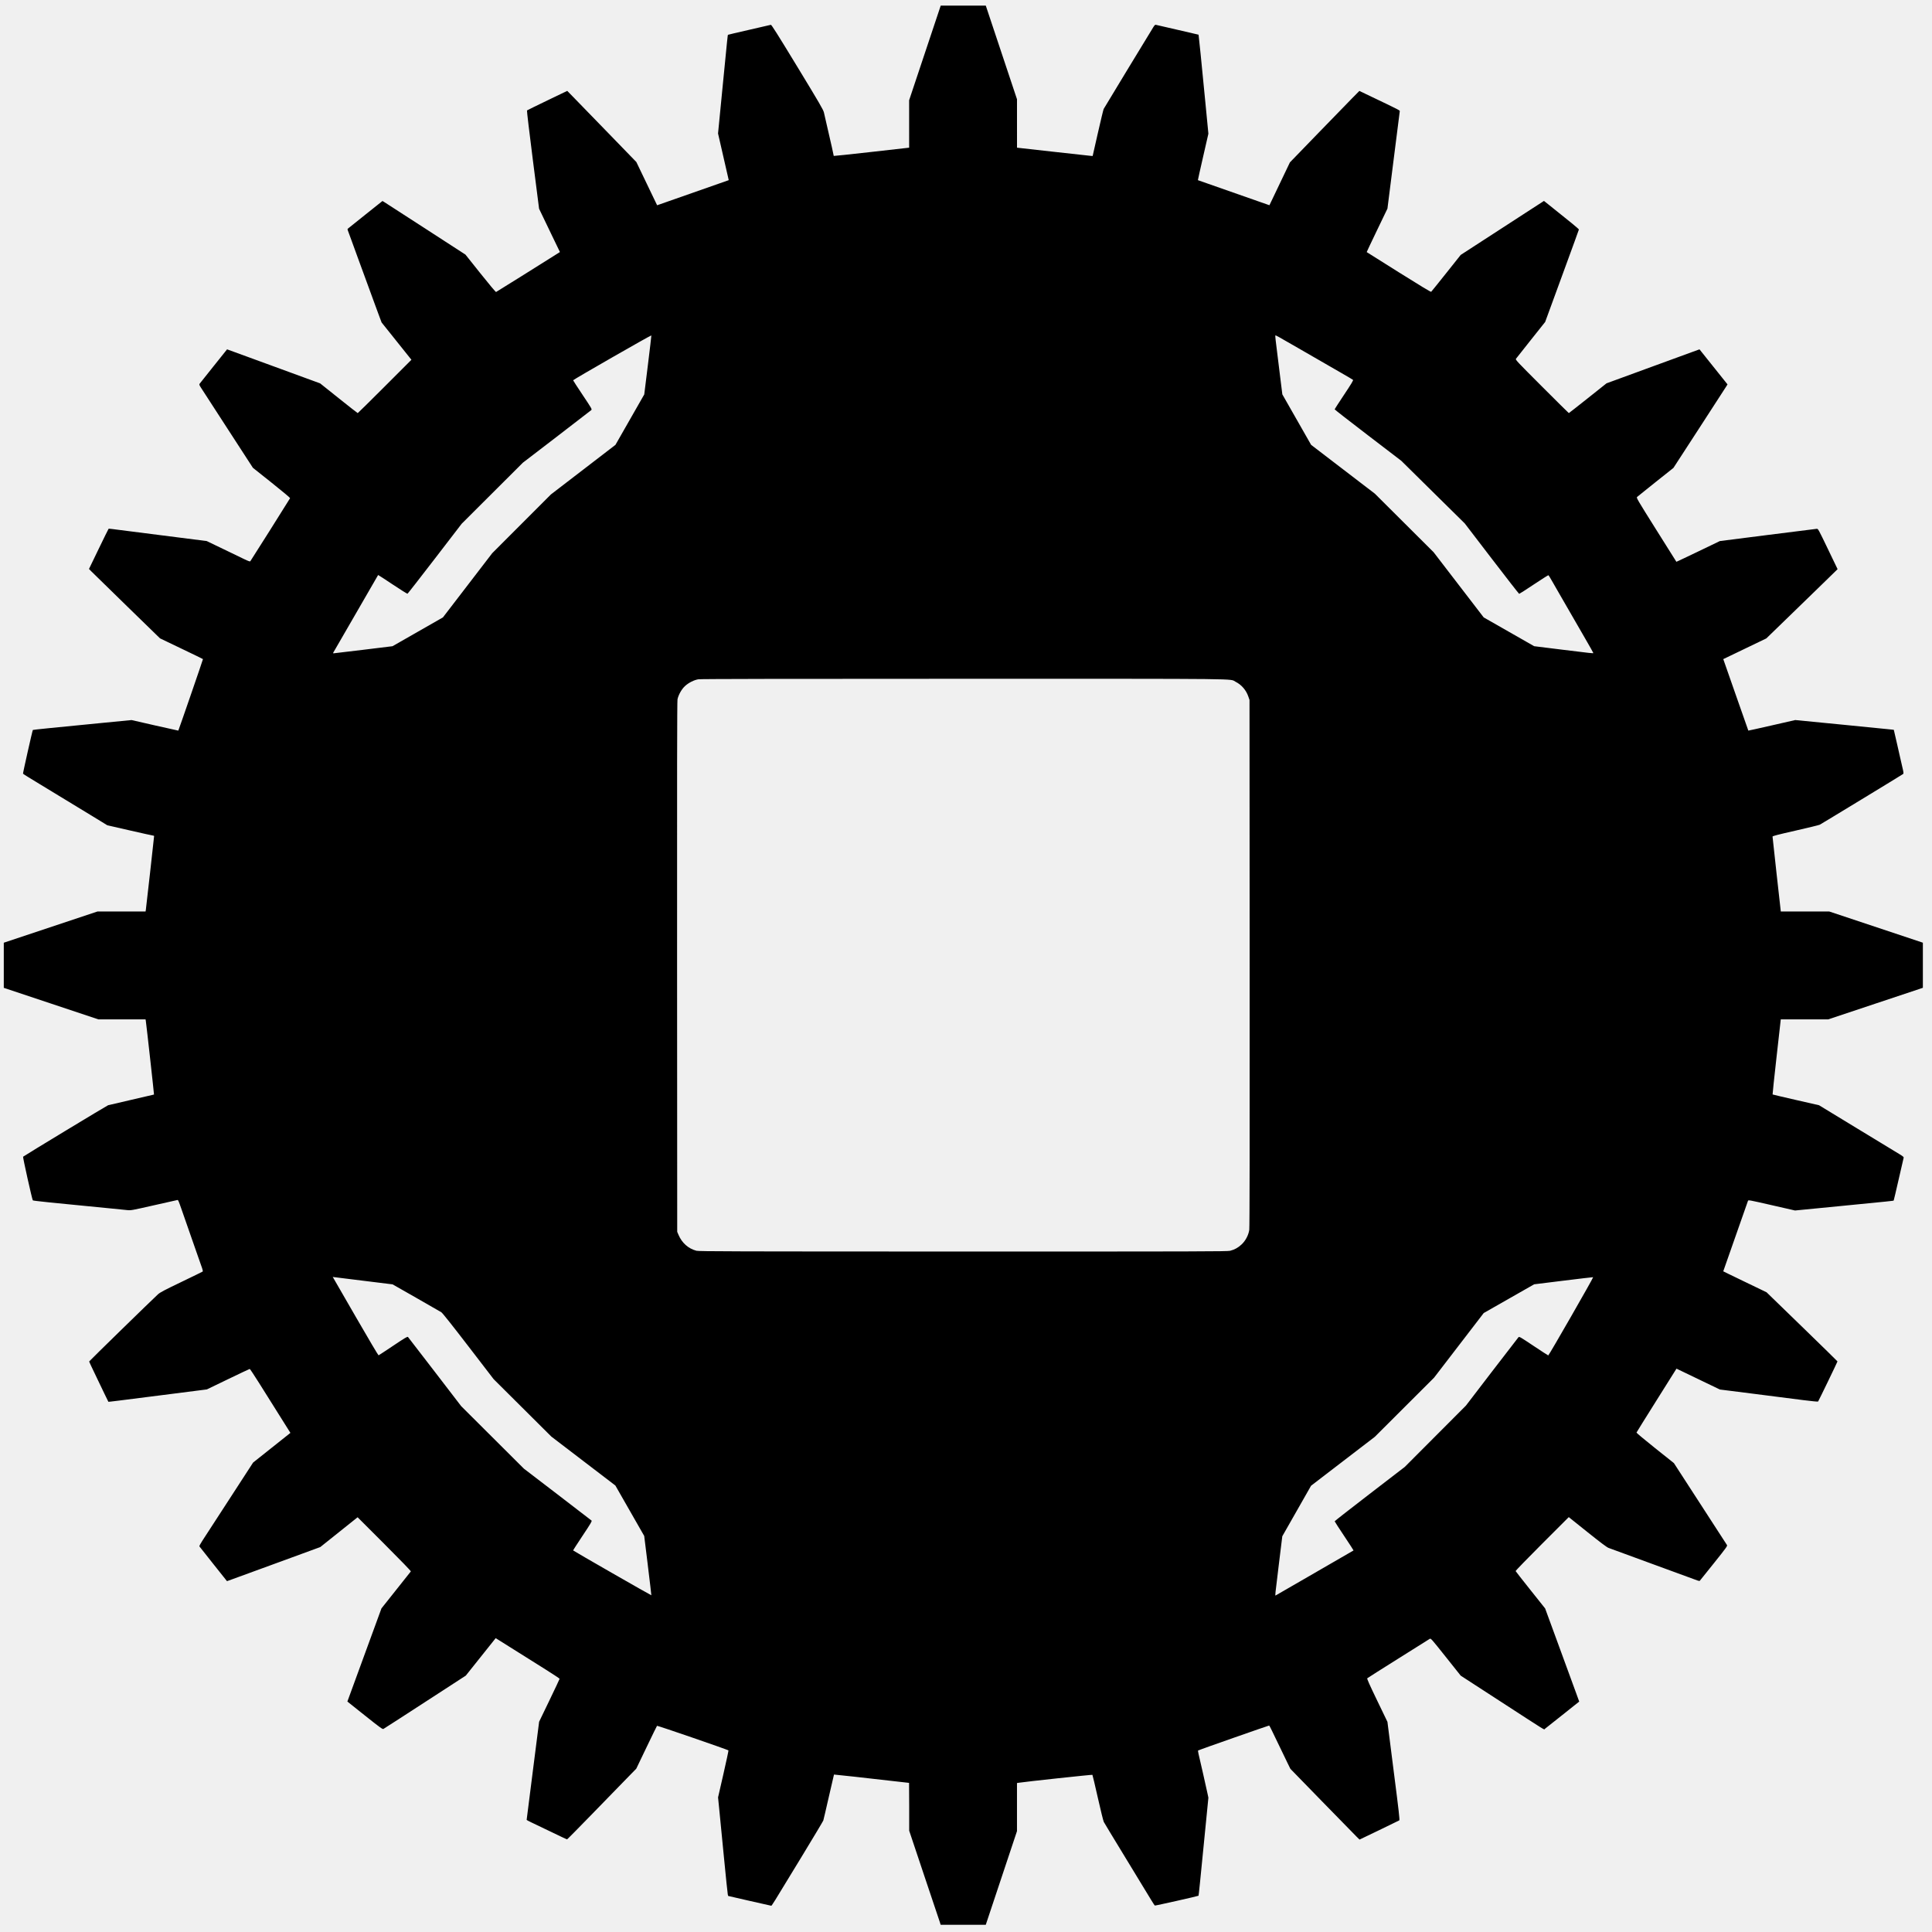
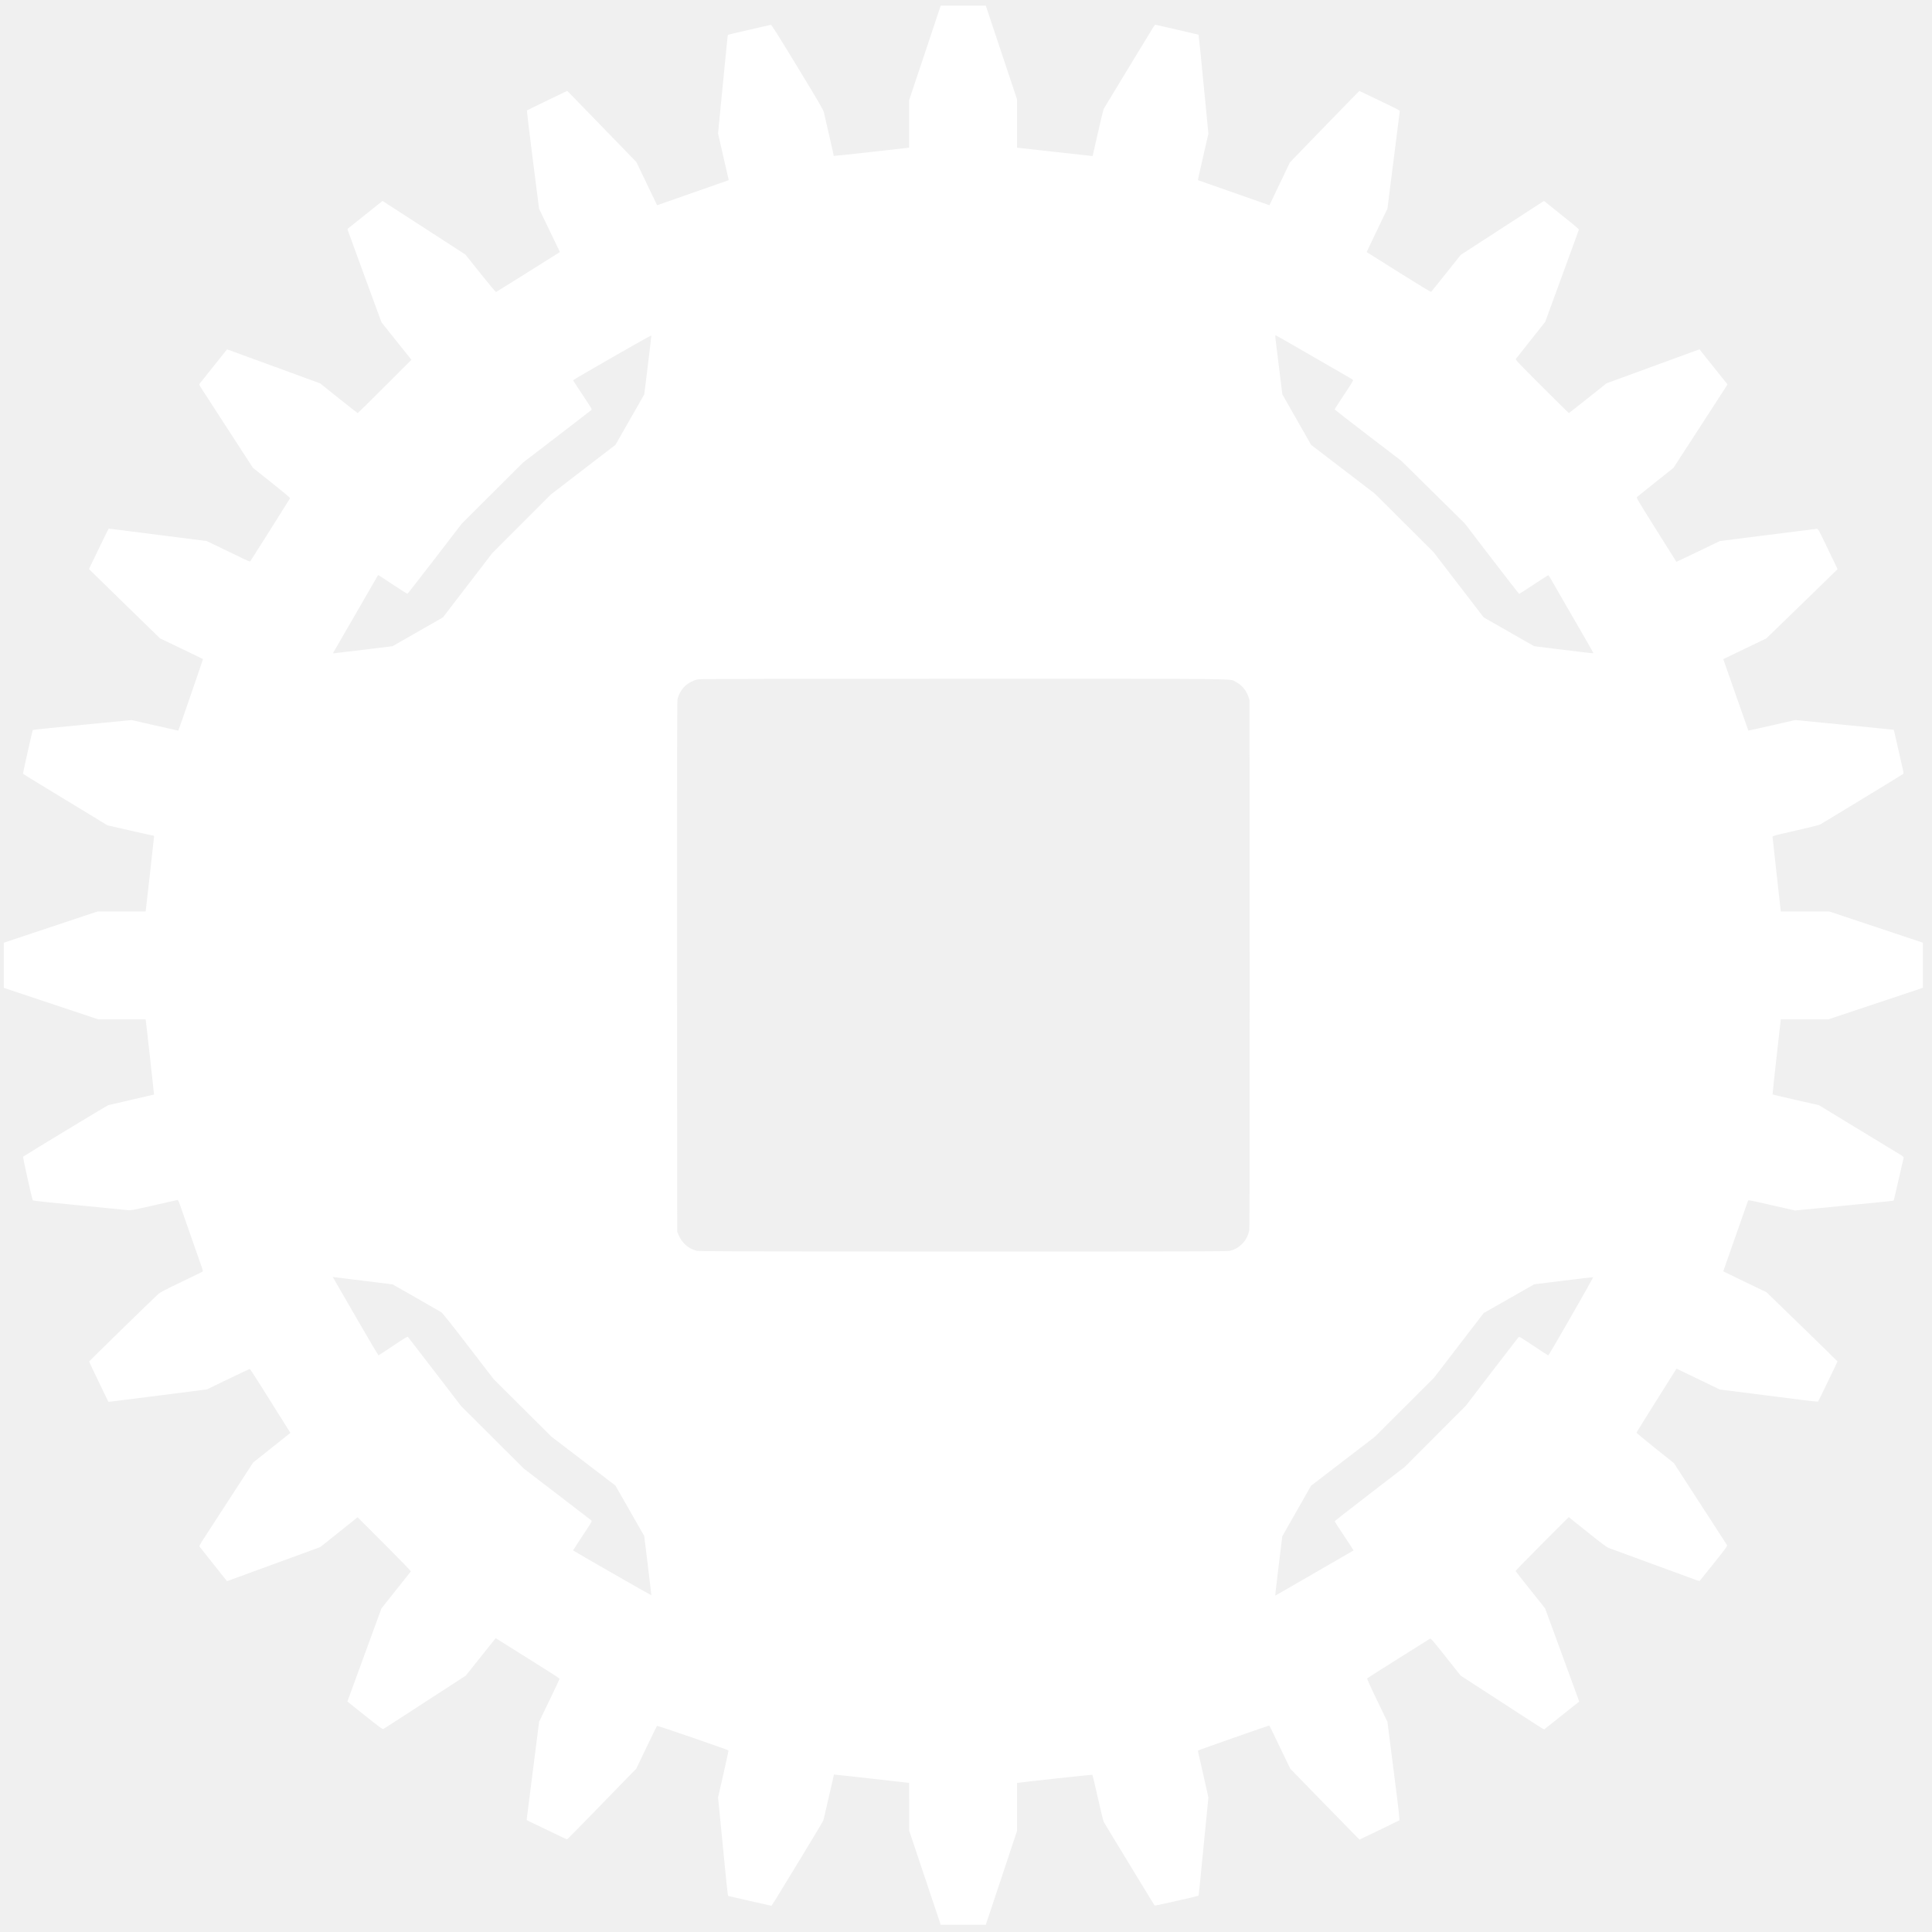
<svg xmlns="http://www.w3.org/2000/svg" width="1000" height="1000" viewBox="0 0 264.583 264.583" version="1.1" id="svg8">
  <defs id="defs2" />
  <g id="layer1" transform="translate(0,-32.41665)">
-     <path style="fill:#000000;stroke-width:0.068" d="m 128.753,295.782 c -0.044,-0.122 -1.017,-3.02 -2.161,-6.44 l -2.081,-6.218 v -3.271 c 0,-1.799 -0.008,-3.273 -0.017,-3.275 -0.029,-0.007 -4.505,-0.514 -7.466,-0.845 -1.539,-0.172 -2.806,-0.305 -2.815,-0.296 -0.009,0.009 -0.328,1.386 -0.708,3.06 -0.38,1.674 -0.719,3.127 -0.754,3.229 -0.034,0.102 -1.377,2.349 -2.985,4.992 -4.092,6.731 -4.066,6.688 -4.154,6.684 -0.044,-0.002 -1.387,-0.304 -2.985,-0.672 l -2.905,-0.668 -0.053,-0.2 c -0.029,-0.11 -0.269,-2.431 -0.534,-5.158 -0.265,-2.727 -0.552,-5.674 -0.64,-6.548 l -0.159,-1.59 0.732,-3.197 c 0.403,-1.759 0.714,-3.216 0.692,-3.239 -0.101,-0.104 -9.736,-3.421 -9.783,-3.368 -0.029,0.032 -0.681,1.367 -1.447,2.965 l -1.394,2.906 -1.369,1.402 c -0.753,0.771 -2.871,2.949 -4.708,4.839 -1.836,1.89 -3.364,3.437 -3.396,3.437 -0.058,0 -0.754,-0.327 -3.009,-1.416 -0.696,-0.336 -1.55,-0.745 -1.898,-0.909 -0.348,-0.164 -0.633,-0.317 -0.633,-0.339 0,-0.022 0.384,-3.055 0.854,-6.74 l 0.854,-6.7 1.403,-2.908 c 0.771,-1.599 1.402,-2.939 1.402,-2.976 0,-0.038 -0.854,-0.605 -1.898,-1.261 -1.044,-0.656 -3.013,-1.893 -4.376,-2.749 l -2.478,-1.556 -2.047,2.565 -2.047,2.565 -3.168,2.058 c -5.287,3.434 -7.976,5.172 -8.116,5.247 -0.116,0.062 -0.454,-0.184 -2.534,-1.84 l -2.4,-1.912 0.132,-0.361 c 0.072,-0.198 1.123,-3.069 2.334,-6.379 l 2.202,-6.018 1.984,-2.496 c 1.091,-1.373 2.009,-2.528 2.039,-2.568 0.034,-0.044 -1.359,-1.486 -3.617,-3.744 l -3.673,-3.672 -2.554,2.04 -2.554,2.04 -5.721,2.095 c -3.147,1.152 -6.022,2.203 -6.39,2.335 l -0.669,0.24 -1.865,-2.342 c -1.026,-1.288 -1.887,-2.377 -1.913,-2.421 -0.027,-0.044 0.141,-0.369 0.38,-0.733 0.235,-0.36 1.901,-2.925 3.701,-5.7 l 3.273,-5.045 2.555,-2.032 2.555,-2.032 -1.558,-2.481 c -0.857,-1.365 -2.094,-3.335 -2.75,-4.379 -0.656,-1.044 -1.223,-1.897 -1.262,-1.897 -0.038,7.8e-4 -1.374,0.631 -2.97,1.402 l -2.9,1.401 -5.067,0.647 c -7.315,0.934 -8.4,1.069 -8.421,1.048 -0.011,-0.011 -0.241,-0.481 -0.512,-1.045 -0.271,-0.564 -0.677,-1.411 -0.903,-1.881 -0.942,-1.96 -1.215,-2.543 -1.215,-2.597 0,-0.052 8.563,-8.409 9.413,-9.187 0.298,-0.273 0.844,-0.562 3.218,-1.702 1.572,-0.755 2.885,-1.397 2.918,-1.426 0.032,-0.029 -0.004,-0.233 -0.081,-0.452 -0.077,-0.22 -0.323,-0.923 -0.548,-1.562 -0.224,-0.639 -0.768,-2.194 -1.207,-3.454 -0.44,-1.26 -0.907,-2.599 -1.038,-2.975 -0.439,-1.257 -0.487,-1.368 -0.58,-1.354 -0.051,0.008 -1.508,0.335 -3.238,0.728 -3.074,0.697 -3.158,0.712 -3.659,0.655 -0.282,-0.033 -1.328,-0.138 -2.325,-0.234 -7.872,-0.757 -10.532,-1.033 -10.591,-1.099 -0.097,-0.11 -1.392,-5.924 -1.332,-5.978 0.16,-0.146 11.466,-6.991 11.646,-7.051 0.096,-0.032 1.544,-0.369 3.217,-0.749 1.674,-0.38 3.052,-0.701 3.064,-0.712 0.021,-0.021 -1.047,-9.643 -1.118,-10.073 l -0.037,-0.222 h -3.231 -3.231 l -6.477,-2.16 -6.477,-2.16 v -3.089 -3.089 l 6.412,-2.137 6.412,-2.137 h 3.296 3.296 l 0.037,-0.222 c 0.041,-0.246 1.132,-9.982 1.132,-10.099 0,-0.04 -0.054,-0.074 -0.12,-0.075 -0.066,-7.8e-4 -1.509,-0.32 -3.207,-0.709 l -3.087,-0.707 -0.811,-0.499 c -0.446,-0.274 -1.149,-0.704 -1.563,-0.955 -0.414,-0.251 -1.199,-0.728 -1.744,-1.06 -0.545,-0.332 -1.33,-0.809 -1.744,-1.06 -1.316,-0.799 -2.712,-1.649 -3.488,-2.122 -0.414,-0.252 -1.068,-0.651 -1.453,-0.886 -0.386,-0.235 -0.716,-0.451 -0.735,-0.481 -0.033,-0.053 1.289,-5.93 1.347,-5.988 0.031,-0.032 2.728,-0.305 9.471,-0.962 l 4.048,-0.394 3.195,0.731 c 1.757,0.402 3.2,0.723 3.206,0.714 0.067,-0.108 3.4,-9.772 3.378,-9.794 -0.027,-0.027 -1.198,-0.596 -3.104,-1.508 -0.414,-0.198 -1.208,-0.579 -1.765,-0.846 l -1.013,-0.486 -4.561,-4.439 c -2.509,-2.441 -4.697,-4.58 -4.864,-4.752 l -0.303,-0.313 1.324,-2.741 c 0.728,-1.508 1.341,-2.751 1.363,-2.764 0.022,-0.012 0.239,0.004 0.484,0.035 0.244,0.032 3.258,0.416 6.696,0.853 l 6.251,0.795 1.203,0.579 c 0.662,0.318 1.631,0.785 2.155,1.037 0.523,0.252 1.308,0.631 1.744,0.843 0.592,0.288 0.812,0.365 0.872,0.308 0.057,-0.055 5.004,-7.899 5.445,-8.634 0.028,-0.046 -0.977,-0.891 -2.522,-2.12 l -2.568,-2.044 -3.438,-5.3 c -1.891,-2.915 -3.551,-5.479 -3.69,-5.697 -0.215,-0.339 -0.239,-0.414 -0.165,-0.519 0.048,-0.067 0.912,-1.153 1.921,-2.414 l 1.834,-2.292 1.073,0.389 c 0.59,0.214 3.458,1.262 6.373,2.33 l 5.3,1.941 2.549,2.036 c 1.402,1.12 2.571,2.036 2.599,2.036 0.028,0 1.694,-1.644 3.702,-3.652 l 3.652,-3.652 -2.042,-2.554 -2.042,-2.554 -0.333,-0.889 c -0.183,-0.489 -0.467,-1.258 -0.63,-1.71 -0.163,-0.451 -0.501,-1.375 -0.751,-2.052 -0.25,-0.677 -0.588,-1.6 -0.752,-2.052 -0.164,-0.451 -0.502,-1.375 -0.752,-2.052 -0.249,-0.677 -0.652,-1.785 -0.896,-2.462 -0.243,-0.677 -0.474,-1.305 -0.513,-1.395 -0.039,-0.09 -0.046,-0.188 -0.016,-0.218 0.03,-0.029 1.114,-0.898 2.409,-1.931 l 2.354,-1.877 0.313,0.193 c 0.172,0.106 2.729,1.759 5.682,3.672 l 5.369,3.479 2.052,2.575 c 1.209,1.517 2.088,2.562 2.139,2.545 0.066,-0.022 6.306,-3.925 8.459,-5.29 l 0.288,-0.182 -0.348,-0.719 c -0.192,-0.395 -0.57,-1.179 -0.84,-1.742 -0.27,-0.563 -0.756,-1.574 -1.08,-2.247 l -0.588,-1.223 -0.856,-6.703 c -0.471,-3.687 -0.831,-6.727 -0.801,-6.757 0.03,-0.03 1.283,-0.645 2.783,-1.367 l 2.729,-1.313 0.797,0.813 c 0.438,0.447 2.569,2.639 4.733,4.872 l 3.936,4.059 1.422,2.96 1.422,2.96 0.451,-0.156 c 0.609,-0.21 8.876,-3.108 9.144,-3.206 l 0.212,-0.077 -0.732,-3.196 -0.732,-3.196 0.634,-6.481 c 0.665,-6.795 0.685,-6.989 0.727,-7.032 0.015,-0.015 1.317,-0.321 2.895,-0.681 1.578,-0.36 2.918,-0.669 2.978,-0.687 0.083,-0.025 0.95,1.349 3.635,5.764 3.039,4.997 3.54,5.859 3.631,6.242 0.058,0.244 0.171,0.737 0.251,1.094 0.08,0.357 0.203,0.896 0.274,1.197 0.422,1.8 0.82,3.578 0.82,3.66 0,0.019 2.324,-0.227 5.163,-0.547 l 5.163,-0.583 -7.7e-4,-3.248 -7.8e-4,-3.248 2.163,-6.48 2.163,-6.48 h 3.086 3.086 l 2.137,6.412 2.137,6.412 7.7e-4,3.316 7.9e-4,3.316 4.872,0.545 c 2.68,0.3 5.011,0.556 5.18,0.57 l 0.308,0.024 0.711,-3.134 c 0.391,-1.724 0.75,-3.212 0.798,-3.308 0.07,-0.141 5.985,-9.886 6.796,-11.198 0.157,-0.255 0.257,-0.351 0.336,-0.328 0.062,0.018 1.402,0.327 2.979,0.686 1.577,0.359 2.875,0.661 2.885,0.671 0.022,0.022 0.405,3.851 0.954,9.522 l 0.39,4.035 -0.727,3.174 c -0.4,1.746 -0.719,3.181 -0.71,3.189 0.015,0.013 4.724,1.664 8.669,3.04 l 1.128,0.394 1.402,-2.934 1.402,-2.934 3.689,-3.811 c 2.029,-2.096 4.169,-4.298 4.756,-4.893 l 1.068,-1.082 0.886,0.424 c 4.946,2.366 4.668,2.222 4.641,2.4 -0.013,0.089 -0.397,3.115 -0.853,6.726 l -0.829,6.565 -1.429,2.97 c -0.786,1.633 -1.422,2.977 -1.413,2.985 0.009,0.008 1.982,1.249 4.385,2.759 2.928,1.839 4.394,2.723 4.445,2.68 0.042,-0.035 0.969,-1.186 2.06,-2.557 l 1.983,-2.493 3.146,-2.041 c 1.73,-1.123 4.296,-2.787 5.702,-3.698 l 2.556,-1.656 0.658,0.523 c 2.857,2.27 4.143,3.328 4.124,3.393 -0.042,0.149 -0.658,1.844 -2.628,7.223 l -1.991,5.437 -1.954,2.457 c -1.075,1.352 -1.997,2.517 -2.049,2.589 -0.088,0.123 0.165,0.392 3.556,3.783 2.008,2.008 3.667,3.651 3.688,3.651 0.02,0 1.19,-0.917 2.599,-2.038 l 2.562,-2.038 5.266,-1.928 c 2.896,-1.06 5.762,-2.108 6.367,-2.327 l 1.101,-0.399 1.918,2.399 1.918,2.399 -0.144,0.239 c -0.079,0.132 -1.746,2.705 -3.703,5.72 l -3.559,5.48 -2.428,1.931 c -1.335,1.062 -2.483,1.983 -2.55,2.047 -0.116,0.11 0.008,0.323 2.623,4.489 1.51,2.405 2.752,4.38 2.761,4.39 0.008,0.009 1.352,-0.626 2.985,-1.411 l 2.969,-1.429 6.531,-0.83 c 3.592,-0.456 6.62,-0.837 6.729,-0.845 0.196,-0.016 0.211,0.01 1.53,2.754 l 1.332,2.77 -1.667,1.627 c -0.917,0.895 -3.113,3.029 -4.881,4.742 l -3.214,3.116 -2.947,1.417 -2.947,1.417 1.709,4.886 c 0.94,2.687 1.715,4.894 1.723,4.904 0.008,0.01 1.457,-0.311 3.22,-0.714 l 3.205,-0.732 6.465,0.632 c 3.556,0.348 6.593,0.649 6.75,0.671 l 0.285,0.038 0.111,0.488 c 0.061,0.268 0.218,0.949 0.349,1.513 0.131,0.564 0.284,1.241 0.34,1.505 0.056,0.263 0.207,0.925 0.336,1.47 0.217,0.918 0.226,0.998 0.12,1.081 -0.153,0.12 -11.139,6.803 -11.4,6.935 -0.112,0.057 -1.612,0.423 -3.333,0.814 -2.402,0.545 -3.13,0.734 -3.133,0.813 -0.002,0.057 0.252,2.388 0.564,5.18 l 0.568,5.078 3.316,2e-5 3.316,4e-5 6.412,2.137 6.412,2.137 v 3.088 3.088 l -6.48,2.162 -6.48,2.162 h -3.25 -3.25 l -0.576,5.127 c -0.317,2.82 -0.562,5.14 -0.545,5.157 0.017,0.016 1.455,0.355 3.195,0.752 l 3.164,0.723 5.247,3.193 c 2.886,1.756 5.502,3.346 5.813,3.534 0.409,0.246 0.557,0.371 0.533,0.451 -0.018,0.061 -0.327,1.401 -0.686,2.978 -0.359,1.577 -0.667,2.881 -0.683,2.897 -0.042,0.042 -0.495,0.089 -7.346,0.759 l -6.164,0.603 -3.197,-0.73 c -3.126,-0.714 -3.198,-0.727 -3.248,-0.588 -0.028,0.078 -0.802,2.281 -1.718,4.895 l -1.667,4.753 0.695,0.342 c 0.382,0.188 1.355,0.659 2.163,1.047 0.808,0.388 1.83,0.88 2.272,1.094 l 0.804,0.39 4.856,4.712 c 2.671,2.591 4.855,4.73 4.855,4.753 -0.002,0.067 -2.598,5.438 -2.658,5.497 -0.03,0.03 -0.913,-0.055 -1.963,-0.189 -1.05,-0.134 -2.625,-0.335 -3.499,-0.446 -0.875,-0.111 -2.313,-0.295 -3.197,-0.408 -0.884,-0.113 -2.323,-0.295 -3.197,-0.405 l -1.59,-0.199 -1.265,-0.609 c -1.929,-0.929 -3.162,-1.522 -3.958,-1.904 l -0.723,-0.346 -2.726,4.338 c -1.499,2.386 -2.737,4.373 -2.751,4.416 -0.014,0.042 1.133,1 2.549,2.129 l 2.575,2.052 2.282,3.522 c 1.255,1.937 2.869,4.43 3.588,5.54 0.718,1.11 1.346,2.08 1.396,2.156 0.083,0.127 -0.061,0.328 -1.793,2.496 -1.035,1.297 -1.905,2.381 -1.933,2.409 -0.028,0.028 -0.172,0.005 -0.321,-0.05 -0.149,-0.056 -2.871,-1.053 -6.049,-2.215 -3.178,-1.163 -5.934,-2.173 -6.124,-2.246 -0.243,-0.093 -1.099,-0.736 -2.895,-2.173 l -2.55,-2.041 -3.654,3.653 c -2.01,2.009 -3.64,3.691 -3.622,3.737 0.018,0.046 0.934,1.216 2.036,2.599 l 2.004,2.515 1.93,5.266 c 1.062,2.896 2.112,5.766 2.334,6.378 l 0.403,1.112 -2.296,1.829 c -1.263,1.006 -2.351,1.868 -2.417,1.916 -0.144,0.103 0.578,0.552 -6.317,-3.922 l -5.198,-3.372 -2.045,-2.569 c -1.945,-2.444 -2.052,-2.565 -2.188,-2.477 -0.079,0.051 -2.02,1.27 -4.315,2.709 -2.294,1.439 -4.207,2.652 -4.25,2.695 -0.058,0.058 0.279,0.819 1.343,3.023 l 1.421,2.945 0.185,1.466 c 0.24,1.903 0.53,4.189 0.756,5.946 0.599,4.658 0.754,6.027 0.685,6.078 -0.04,0.03 -1.281,0.634 -2.759,1.343 l -2.687,1.289 -0.381,-0.371 c -0.209,-0.204 -2.34,-2.383 -4.734,-4.842 l -4.353,-4.471 -0.359,-0.727 c -0.425,-0.861 -1.704,-3.512 -2.174,-4.505 -0.182,-0.386 -0.354,-0.701 -0.383,-0.701 -0.093,0 -9.667,3.359 -9.719,3.409 -0.028,0.027 -0.006,0.233 0.048,0.457 0.219,0.908 1.039,4.528 1.231,5.434 l 0.123,0.581 -0.286,2.907 c -0.865,8.797 -1.036,10.491 -1.065,10.519 -0.059,0.059 -5.931,1.38 -5.986,1.346 -0.03,-0.019 -0.237,-0.334 -0.461,-0.701 -0.223,-0.367 -0.846,-1.39 -1.385,-2.274 -0.538,-0.884 -1.062,-1.746 -1.164,-1.915 -0.102,-0.169 -0.533,-0.877 -0.958,-1.573 -0.425,-0.696 -0.902,-1.481 -1.06,-1.744 -0.158,-0.263 -0.635,-1.048 -1.061,-1.744 -0.426,-0.696 -0.831,-1.373 -0.899,-1.505 -0.069,-0.132 -0.437,-1.624 -0.818,-3.317 -0.381,-1.693 -0.714,-3.101 -0.74,-3.13 -0.038,-0.043 -9.152,0.938 -10.073,1.084 l -0.256,0.041 v 3.293 3.293 l -2.137,6.412 -2.137,6.412 h -3.088 -3.088 l -0.08,-0.222 z m -40.032,-48.985 -0.498,-4.036 -1.975,-3.453 -1.975,-3.453 -4.382,-3.349 -4.382,-3.349 -3.953,-3.934 -3.953,-3.934 -3.459,-4.502 c -2.251,-2.93 -3.545,-4.558 -3.706,-4.662 -0.136,-0.088 -1.694,-0.983 -3.462,-1.989 l -3.214,-1.829 -1.847,-0.228 c -1.016,-0.126 -2.724,-0.337 -3.796,-0.469 -1.072,-0.132 -2.084,-0.258 -2.25,-0.279 l -0.301,-0.039 0.133,0.228 c 0.073,0.125 1.469,2.545 3.102,5.377 1.633,2.832 3.001,5.14 3.04,5.129 0.039,-0.011 0.941,-0.602 2.005,-1.314 1.654,-1.107 1.947,-1.281 2.025,-1.197 0.05,0.054 1.709,2.206 3.686,4.783 l 3.596,4.685 4.296,4.282 4.296,4.282 4.582,3.507 c 2.52,1.929 4.626,3.548 4.68,3.598 0.084,0.078 -0.094,0.38 -1.225,2.077 -0.727,1.092 -1.31,1.999 -1.294,2.015 0.11,0.11 10.699,6.182 10.711,6.142 0.008,-0.028 -0.209,-1.867 -0.482,-4.087 z m 91.322,1.028 c 2.915,-1.681 5.31,-3.066 5.322,-3.078 0.012,-0.012 -0.565,-0.901 -1.282,-1.976 -0.717,-1.075 -1.304,-1.983 -1.304,-2.018 0,-0.035 2.162,-1.725 4.804,-3.757 l 4.804,-3.694 4.183,-4.194 4.183,-4.194 3.536,-4.616 c 1.945,-2.539 3.59,-4.673 3.656,-4.742 0.115,-0.122 0.188,-0.08 2.077,1.18 1.076,0.718 1.98,1.305 2.009,1.303 0.091,-0.004 6.227,-10.7 6.147,-10.715 -0.042,-0.008 -1.877,0.208 -4.078,0.48 l -4.001,0.495 -3.454,1.968 -3.454,1.968 -3.399,4.425 -3.399,4.425 -4.055,4.048 -4.055,4.048 -4.367,3.35 -4.367,3.35 -1.971,3.462 -1.971,3.462 -0.484,3.947 c -0.505,4.115 -0.515,4.214 -0.432,4.163 0.028,-0.017 2.436,-1.407 5.351,-3.088 z m -11.589,-44.114 c 0.627,-0.161 1.096,-0.42 1.577,-0.87 0.545,-0.51 0.947,-1.272 1.054,-2.001 0.048,-0.325 0.065,-12.04 0.052,-36.52 l -0.019,-36.041 -0.155,-0.455 c -0.304,-0.895 -0.945,-1.639 -1.76,-2.044 -0.883,-0.439 2.137,-0.406 -37.238,-0.406 -23.899,-7.7e-4 -36.018,0.022 -36.315,0.069 -0.6,0.093 -1.349,0.472 -1.846,0.932 -0.46,0.426 -0.894,1.198 -1.022,1.816 -0.054,0.26 -0.07,10.625 -0.057,36.643 l 0.018,36.28 0.181,0.421 c 0.475,1.109 1.343,1.877 2.452,2.171 0.327,0.087 5.061,0.1 36.523,0.104 32.236,0.004 36.191,-0.007 36.554,-0.1 z m -118.664,-82.312 3.965,-0.486 3.452,-1.973 3.452,-1.973 3.375,-4.397 3.375,-4.397 4.016,-4.02 4.016,-4.02 4.422,-3.397 4.422,-3.397 1.972,-3.453 1.972,-3.453 0.495,-4.004 c 0.272,-2.202 0.488,-4.037 0.479,-4.077 -0.017,-0.077 -10.712,6.054 -10.716,6.143 -0.001,0.029 0.585,0.933 1.304,2.009 1.261,1.889 1.301,1.961 1.18,2.077 -0.069,0.066 -2.203,1.712 -4.742,3.657 l -4.616,3.537 -4.192,4.182 -4.192,4.182 -3.672,4.779 c -2.02,2.628 -3.708,4.792 -3.752,4.809 -0.044,0.017 -0.962,-0.559 -2.041,-1.279 -1.079,-0.72 -1.97,-1.299 -1.98,-1.287 -0.01,0.012 -1.349,2.33 -2.976,5.151 -1.627,2.821 -3.019,5.229 -3.093,5.351 -0.127,0.21 -0.127,0.222 -0.011,0.222 0.068,0 1.907,-0.219 4.088,-0.486 z m 168.414,0.45 c 0,-0.04 -0.436,-0.812 -1.468,-2.596 -0.37,-0.639 -0.903,-1.563 -1.185,-2.052 -0.87,-1.509 -1.477,-2.56 -2.033,-3.522 -0.294,-0.508 -0.73,-1.268 -0.97,-1.69 -0.24,-0.422 -0.46,-0.782 -0.49,-0.8 -0.029,-0.018 -0.929,0.55 -1.998,1.263 -1.069,0.713 -1.975,1.294 -2.012,1.292 -0.038,-0.002 -1.73,-2.173 -3.761,-4.825 l -3.693,-4.821 -4.345,-4.288 -4.345,-4.288 -4.56,-3.488 c -2.508,-1.918 -4.561,-3.519 -4.563,-3.556 -0.002,-0.038 0.581,-0.945 1.295,-2.016 1.006,-1.509 1.279,-1.965 1.214,-2.025 -0.046,-0.042 -0.746,-0.456 -1.555,-0.92 -1.414,-0.81 -2.417,-1.389 -5.984,-3.45 -2.684,-1.551 -3.054,-1.757 -3.093,-1.718 -0.02,0.02 -0.002,0.323 0.042,0.672 0.043,0.349 0.169,1.373 0.279,2.276 0.11,0.903 0.298,2.426 0.418,3.385 l 0.217,1.744 1.971,3.457 1.971,3.457 4.364,3.342 4.364,3.342 4.021,4.006 4.021,4.006 3.431,4.466 3.431,4.466 3.456,1.972 3.456,1.972 3.864,0.479 c 3.942,0.489 4.24,0.521 4.24,0.456 z" id="path4053" />
+     <path style="fill:#ffffff;stroke-width:0.068" d="m 128.753,295.782 c -0.044,-0.122 -1.017,-3.02 -2.161,-6.44 l -2.081,-6.218 v -3.271 c 0,-1.799 -0.008,-3.273 -0.017,-3.275 -0.029,-0.007 -4.505,-0.514 -7.466,-0.845 -1.539,-0.172 -2.806,-0.305 -2.815,-0.296 -0.009,0.009 -0.328,1.386 -0.708,3.06 -0.38,1.674 -0.719,3.127 -0.754,3.229 -0.034,0.102 -1.377,2.349 -2.985,4.992 -4.092,6.731 -4.066,6.688 -4.154,6.684 -0.044,-0.002 -1.387,-0.304 -2.985,-0.672 l -2.905,-0.668 -0.053,-0.2 c -0.029,-0.11 -0.269,-2.431 -0.534,-5.158 -0.265,-2.727 -0.552,-5.674 -0.64,-6.548 l -0.159,-1.59 0.732,-3.197 c 0.403,-1.759 0.714,-3.216 0.692,-3.239 -0.101,-0.104 -9.736,-3.421 -9.783,-3.368 -0.029,0.032 -0.681,1.367 -1.447,2.965 l -1.394,2.906 -1.369,1.402 c -0.753,0.771 -2.871,2.949 -4.708,4.839 -1.836,1.89 -3.364,3.437 -3.396,3.437 -0.058,0 -0.754,-0.327 -3.009,-1.416 -0.696,-0.336 -1.55,-0.745 -1.898,-0.909 -0.348,-0.164 -0.633,-0.317 -0.633,-0.339 0,-0.022 0.384,-3.055 0.854,-6.74 l 0.854,-6.7 1.403,-2.908 c 0.771,-1.599 1.402,-2.939 1.402,-2.976 0,-0.038 -0.854,-0.605 -1.898,-1.261 -1.044,-0.656 -3.013,-1.893 -4.376,-2.749 l -2.478,-1.556 -2.047,2.565 -2.047,2.565 -3.168,2.058 c -5.287,3.434 -7.976,5.172 -8.116,5.247 -0.116,0.062 -0.454,-0.184 -2.534,-1.84 l -2.4,-1.912 0.132,-0.361 c 0.072,-0.198 1.123,-3.069 2.334,-6.379 l 2.202,-6.018 1.984,-2.496 c 1.091,-1.373 2.009,-2.528 2.039,-2.568 0.034,-0.044 -1.359,-1.486 -3.617,-3.744 l -3.673,-3.672 -2.554,2.04 -2.554,2.04 -5.721,2.095 c -3.147,1.152 -6.022,2.203 -6.39,2.335 l -0.669,0.24 -1.865,-2.342 c -1.026,-1.288 -1.887,-2.377 -1.913,-2.421 -0.027,-0.044 0.141,-0.369 0.38,-0.733 0.235,-0.36 1.901,-2.925 3.701,-5.7 l 3.273,-5.045 2.555,-2.032 2.555,-2.032 -1.558,-2.481 c -0.857,-1.365 -2.094,-3.335 -2.75,-4.379 -0.656,-1.044 -1.223,-1.897 -1.262,-1.897 -0.038,7.8e-4 -1.374,0.631 -2.97,1.402 l -2.9,1.401 -5.067,0.647 c -7.315,0.934 -8.4,1.069 -8.421,1.048 -0.011,-0.011 -0.241,-0.481 -0.512,-1.045 -0.271,-0.564 -0.677,-1.411 -0.903,-1.881 -0.942,-1.96 -1.215,-2.543 -1.215,-2.597 0,-0.052 8.563,-8.409 9.413,-9.187 0.298,-0.273 0.844,-0.562 3.218,-1.702 1.572,-0.755 2.885,-1.397 2.918,-1.426 0.032,-0.029 -0.004,-0.233 -0.081,-0.452 -0.077,-0.22 -0.323,-0.923 -0.548,-1.562 -0.224,-0.639 -0.768,-2.194 -1.207,-3.454 -0.44,-1.26 -0.907,-2.599 -1.038,-2.975 -0.439,-1.257 -0.487,-1.368 -0.58,-1.354 -0.051,0.008 -1.508,0.335 -3.238,0.728 -3.074,0.697 -3.158,0.712 -3.659,0.655 -0.282,-0.033 -1.328,-0.138 -2.325,-0.234 -7.872,-0.757 -10.532,-1.033 -10.591,-1.099 -0.097,-0.11 -1.392,-5.924 -1.332,-5.978 0.16,-0.146 11.466,-6.991 11.646,-7.051 0.096,-0.032 1.544,-0.369 3.217,-0.749 1.674,-0.38 3.052,-0.701 3.064,-0.712 0.021,-0.021 -1.047,-9.643 -1.118,-10.073 l -0.037,-0.222 h -3.231 -3.231 l -6.477,-2.16 -6.477,-2.16 v -3.089 -3.089 l 6.412,-2.137 6.412,-2.137 h 3.296 3.296 l 0.037,-0.222 c 0.041,-0.246 1.132,-9.982 1.132,-10.099 0,-0.04 -0.054,-0.074 -0.12,-0.075 -0.066,-7.8e-4 -1.509,-0.32 -3.207,-0.709 l -3.087,-0.707 -0.811,-0.499 c -0.446,-0.274 -1.149,-0.704 -1.563,-0.955 -0.414,-0.251 -1.199,-0.728 -1.744,-1.06 -0.545,-0.332 -1.33,-0.809 -1.744,-1.06 -1.316,-0.799 -2.712,-1.649 -3.488,-2.122 -0.414,-0.252 -1.068,-0.651 -1.453,-0.886 -0.386,-0.235 -0.716,-0.451 -0.735,-0.481 -0.033,-0.053 1.289,-5.93 1.347,-5.988 0.031,-0.032 2.728,-0.305 9.471,-0.962 l 4.048,-0.394 3.195,0.731 c 1.757,0.402 3.2,0.723 3.206,0.714 0.067,-0.108 3.4,-9.772 3.378,-9.794 -0.027,-0.027 -1.198,-0.596 -3.104,-1.508 -0.414,-0.198 -1.208,-0.579 -1.765,-0.846 l -1.013,-0.486 -4.561,-4.439 c -2.509,-2.441 -4.697,-4.58 -4.864,-4.752 l -0.303,-0.313 1.324,-2.741 c 0.728,-1.508 1.341,-2.751 1.363,-2.764 0.022,-0.012 0.239,0.004 0.484,0.035 0.244,0.032 3.258,0.416 6.696,0.853 l 6.251,0.795 1.203,0.579 c 0.662,0.318 1.631,0.785 2.155,1.037 0.523,0.252 1.308,0.631 1.744,0.843 0.592,0.288 0.812,0.365 0.872,0.308 0.057,-0.055 5.004,-7.899 5.445,-8.634 0.028,-0.046 -0.977,-0.891 -2.522,-2.12 l -2.568,-2.044 -3.438,-5.3 c -1.891,-2.915 -3.551,-5.479 -3.69,-5.697 -0.215,-0.339 -0.239,-0.414 -0.165,-0.519 0.048,-0.067 0.912,-1.153 1.921,-2.414 l 1.834,-2.292 1.073,0.389 c 0.59,0.214 3.458,1.262 6.373,2.33 l 5.3,1.941 2.549,2.036 c 1.402,1.12 2.571,2.036 2.599,2.036 0.028,0 1.694,-1.644 3.702,-3.652 l 3.652,-3.652 -2.042,-2.554 -2.042,-2.554 -0.333,-0.889 c -0.183,-0.489 -0.467,-1.258 -0.63,-1.71 -0.163,-0.451 -0.501,-1.375 -0.751,-2.052 -0.25,-0.677 -0.588,-1.6 -0.752,-2.052 -0.164,-0.451 -0.502,-1.375 -0.752,-2.052 -0.249,-0.677 -0.652,-1.785 -0.896,-2.462 -0.243,-0.677 -0.474,-1.305 -0.513,-1.395 -0.039,-0.09 -0.046,-0.188 -0.016,-0.218 0.03,-0.029 1.114,-0.898 2.409,-1.931 l 2.354,-1.877 0.313,0.193 c 0.172,0.106 2.729,1.759 5.682,3.672 l 5.369,3.479 2.052,2.575 c 1.209,1.517 2.088,2.562 2.139,2.545 0.066,-0.022 6.306,-3.925 8.459,-5.29 l 0.288,-0.182 -0.348,-0.719 c -0.192,-0.395 -0.57,-1.179 -0.84,-1.742 -0.27,-0.563 -0.756,-1.574 -1.08,-2.247 l -0.588,-1.223 -0.856,-6.703 c -0.471,-3.687 -0.831,-6.727 -0.801,-6.757 0.03,-0.03 1.283,-0.645 2.783,-1.367 l 2.729,-1.313 0.797,0.813 c 0.438,0.447 2.569,2.639 4.733,4.872 l 3.936,4.059 1.422,2.96 1.422,2.96 0.451,-0.156 c 0.609,-0.21 8.876,-3.108 9.144,-3.206 l 0.212,-0.077 -0.732,-3.196 -0.732,-3.196 0.634,-6.481 c 0.665,-6.795 0.685,-6.989 0.727,-7.032 0.015,-0.015 1.317,-0.321 2.895,-0.681 1.578,-0.36 2.918,-0.669 2.978,-0.687 0.083,-0.025 0.95,1.349 3.635,5.764 3.039,4.997 3.54,5.859 3.631,6.242 0.058,0.244 0.171,0.737 0.251,1.094 0.08,0.357 0.203,0.896 0.274,1.197 0.422,1.8 0.82,3.578 0.82,3.66 0,0.019 2.324,-0.227 5.163,-0.547 l 5.163,-0.583 -7.7e-4,-3.248 -7.8e-4,-3.248 2.163,-6.48 2.163,-6.48 h 3.086 3.086 l 2.137,6.412 2.137,6.412 7.7e-4,3.316 7.9e-4,3.316 4.872,0.545 c 2.68,0.3 5.011,0.556 5.18,0.57 l 0.308,0.024 0.711,-3.134 c 0.391,-1.724 0.75,-3.212 0.798,-3.308 0.07,-0.141 5.985,-9.886 6.796,-11.198 0.157,-0.255 0.257,-0.351 0.336,-0.328 0.062,0.018 1.402,0.327 2.979,0.686 1.577,0.359 2.875,0.661 2.885,0.671 0.022,0.022 0.405,3.851 0.954,9.522 l 0.39,4.035 -0.727,3.174 c -0.4,1.746 -0.719,3.181 -0.71,3.189 0.015,0.013 4.724,1.664 8.669,3.04 l 1.128,0.394 1.402,-2.934 1.402,-2.934 3.689,-3.811 c 2.029,-2.096 4.169,-4.298 4.756,-4.893 l 1.068,-1.082 0.886,0.424 c 4.946,2.366 4.668,2.222 4.641,2.4 -0.013,0.089 -0.397,3.115 -0.853,6.726 l -0.829,6.565 -1.429,2.97 c -0.786,1.633 -1.422,2.977 -1.413,2.985 0.009,0.008 1.982,1.249 4.385,2.759 2.928,1.839 4.394,2.723 4.445,2.68 0.042,-0.035 0.969,-1.186 2.06,-2.557 l 1.983,-2.493 3.146,-2.041 c 1.73,-1.123 4.296,-2.787 5.702,-3.698 l 2.556,-1.656 0.658,0.523 c 2.857,2.27 4.143,3.328 4.124,3.393 -0.042,0.149 -0.658,1.844 -2.628,7.223 l -1.991,5.437 -1.954,2.457 c -1.075,1.352 -1.997,2.517 -2.049,2.589 -0.088,0.123 0.165,0.392 3.556,3.783 2.008,2.008 3.667,3.651 3.688,3.651 0.02,0 1.19,-0.917 2.599,-2.038 l 2.562,-2.038 5.266,-1.928 c 2.896,-1.06 5.762,-2.108 6.367,-2.327 l 1.101,-0.399 1.918,2.399 1.918,2.399 -0.144,0.239 c -0.079,0.132 -1.746,2.705 -3.703,5.72 l -3.559,5.48 -2.428,1.931 c -1.335,1.062 -2.483,1.983 -2.55,2.047 -0.116,0.11 0.008,0.323 2.623,4.489 1.51,2.405 2.752,4.38 2.761,4.39 0.008,0.009 1.352,-0.626 2.985,-1.411 l 2.969,-1.429 6.531,-0.83 c 3.592,-0.456 6.62,-0.837 6.729,-0.845 0.196,-0.016 0.211,0.01 1.53,2.754 l 1.332,2.77 -1.667,1.627 c -0.917,0.895 -3.113,3.029 -4.881,4.742 l -3.214,3.116 -2.947,1.417 -2.947,1.417 1.709,4.886 c 0.94,2.687 1.715,4.894 1.723,4.904 0.008,0.01 1.457,-0.311 3.22,-0.714 l 3.205,-0.732 6.465,0.632 c 3.556,0.348 6.593,0.649 6.75,0.671 l 0.285,0.038 0.111,0.488 c 0.061,0.268 0.218,0.949 0.349,1.513 0.131,0.564 0.284,1.241 0.34,1.505 0.056,0.263 0.207,0.925 0.336,1.47 0.217,0.918 0.226,0.998 0.12,1.081 -0.153,0.12 -11.139,6.803 -11.4,6.935 -0.112,0.057 -1.612,0.423 -3.333,0.814 -2.402,0.545 -3.13,0.734 -3.133,0.813 -0.002,0.057 0.252,2.388 0.564,5.18 l 0.568,5.078 3.316,2e-5 3.316,4e-5 6.412,2.137 6.412,2.137 v 3.088 3.088 l -6.48,2.162 -6.48,2.162 h -3.25 -3.25 l -0.576,5.127 c -0.317,2.82 -0.562,5.14 -0.545,5.157 0.017,0.016 1.455,0.355 3.195,0.752 l 3.164,0.723 5.247,3.193 c 2.886,1.756 5.502,3.346 5.813,3.534 0.409,0.246 0.557,0.371 0.533,0.451 -0.018,0.061 -0.327,1.401 -0.686,2.978 -0.359,1.577 -0.667,2.881 -0.683,2.897 -0.042,0.042 -0.495,0.089 -7.346,0.759 l -6.164,0.603 -3.197,-0.73 c -3.126,-0.714 -3.198,-0.727 -3.248,-0.588 -0.028,0.078 -0.802,2.281 -1.718,4.895 l -1.667,4.753 0.695,0.342 c 0.382,0.188 1.355,0.659 2.163,1.047 0.808,0.388 1.83,0.88 2.272,1.094 l 0.804,0.39 4.856,4.712 c 2.671,2.591 4.855,4.73 4.855,4.753 -0.002,0.067 -2.598,5.438 -2.658,5.497 -0.03,0.03 -0.913,-0.055 -1.963,-0.189 -1.05,-0.134 -2.625,-0.335 -3.499,-0.446 -0.875,-0.111 -2.313,-0.295 -3.197,-0.408 -0.884,-0.113 -2.323,-0.295 -3.197,-0.405 l -1.59,-0.199 -1.265,-0.609 c -1.929,-0.929 -3.162,-1.522 -3.958,-1.904 l -0.723,-0.346 -2.726,4.338 c -1.499,2.386 -2.737,4.373 -2.751,4.416 -0.014,0.042 1.133,1 2.549,2.129 l 2.575,2.052 2.282,3.522 c 1.255,1.937 2.869,4.43 3.588,5.54 0.718,1.11 1.346,2.08 1.396,2.156 0.083,0.127 -0.061,0.328 -1.793,2.496 -1.035,1.297 -1.905,2.381 -1.933,2.409 -0.028,0.028 -0.172,0.005 -0.321,-0.05 -0.149,-0.056 -2.871,-1.053 -6.049,-2.215 -3.178,-1.163 -5.934,-2.173 -6.124,-2.246 -0.243,-0.093 -1.099,-0.736 -2.895,-2.173 l -2.55,-2.041 -3.654,3.653 c -2.01,2.009 -3.64,3.691 -3.622,3.737 0.018,0.046 0.934,1.216 2.036,2.599 l 2.004,2.515 1.93,5.266 c 1.062,2.896 2.112,5.766 2.334,6.378 l 0.403,1.112 -2.296,1.829 c -1.263,1.006 -2.351,1.868 -2.417,1.916 -0.144,0.103 0.578,0.552 -6.317,-3.922 l -5.198,-3.372 -2.045,-2.569 c -1.945,-2.444 -2.052,-2.565 -2.188,-2.477 -0.079,0.051 -2.02,1.27 -4.315,2.709 -2.294,1.439 -4.207,2.652 -4.25,2.695 -0.058,0.058 0.279,0.819 1.343,3.023 l 1.421,2.945 0.185,1.466 c 0.24,1.903 0.53,4.189 0.756,5.946 0.599,4.658 0.754,6.027 0.685,6.078 -0.04,0.03 -1.281,0.634 -2.759,1.343 l -2.687,1.289 -0.381,-0.371 c -0.209,-0.204 -2.34,-2.383 -4.734,-4.842 l -4.353,-4.471 -0.359,-0.727 c -0.425,-0.861 -1.704,-3.512 -2.174,-4.505 -0.182,-0.386 -0.354,-0.701 -0.383,-0.701 -0.093,0 -9.667,3.359 -9.719,3.409 -0.028,0.027 -0.006,0.233 0.048,0.457 0.219,0.908 1.039,4.528 1.231,5.434 l 0.123,0.581 -0.286,2.907 c -0.865,8.797 -1.036,10.491 -1.065,10.519 -0.059,0.059 -5.931,1.38 -5.986,1.346 -0.03,-0.019 -0.237,-0.334 -0.461,-0.701 -0.223,-0.367 -0.846,-1.39 -1.385,-2.274 -0.538,-0.884 -1.062,-1.746 -1.164,-1.915 -0.102,-0.169 -0.533,-0.877 -0.958,-1.573 -0.425,-0.696 -0.902,-1.481 -1.06,-1.744 -0.158,-0.263 -0.635,-1.048 -1.061,-1.744 -0.426,-0.696 -0.831,-1.373 -0.899,-1.505 -0.069,-0.132 -0.437,-1.624 -0.818,-3.317 -0.381,-1.693 -0.714,-3.101 -0.74,-3.13 -0.038,-0.043 -9.152,0.938 -10.073,1.084 l -0.256,0.041 v 3.293 3.293 l -2.137,6.412 -2.137,6.412 h -3.088 -3.088 l -0.08,-0.222 z m -40.032,-48.985 -0.498,-4.036 -1.975,-3.453 -1.975,-3.453 -4.382,-3.349 -4.382,-3.349 -3.953,-3.934 -3.953,-3.934 -3.459,-4.502 c -2.251,-2.93 -3.545,-4.558 -3.706,-4.662 -0.136,-0.088 -1.694,-0.983 -3.462,-1.989 l -3.214,-1.829 -1.847,-0.228 c -1.016,-0.126 -2.724,-0.337 -3.796,-0.469 -1.072,-0.132 -2.084,-0.258 -2.25,-0.279 l -0.301,-0.039 0.133,0.228 c 0.073,0.125 1.469,2.545 3.102,5.377 1.633,2.832 3.001,5.14 3.04,5.129 0.039,-0.011 0.941,-0.602 2.005,-1.314 1.654,-1.107 1.947,-1.281 2.025,-1.197 0.05,0.054 1.709,2.206 3.686,4.783 l 3.596,4.685 4.296,4.282 4.296,4.282 4.582,3.507 c 2.52,1.929 4.626,3.548 4.68,3.598 0.084,0.078 -0.094,0.38 -1.225,2.077 -0.727,1.092 -1.31,1.999 -1.294,2.015 0.11,0.11 10.699,6.182 10.711,6.142 0.008,-0.028 -0.209,-1.867 -0.482,-4.087 z m 91.322,1.028 c 2.915,-1.681 5.31,-3.066 5.322,-3.078 0.012,-0.012 -0.565,-0.901 -1.282,-1.976 -0.717,-1.075 -1.304,-1.983 -1.304,-2.018 0,-0.035 2.162,-1.725 4.804,-3.757 l 4.804,-3.694 4.183,-4.194 4.183,-4.194 3.536,-4.616 c 1.945,-2.539 3.59,-4.673 3.656,-4.742 0.115,-0.122 0.188,-0.08 2.077,1.18 1.076,0.718 1.98,1.305 2.009,1.303 0.091,-0.004 6.227,-10.7 6.147,-10.715 -0.042,-0.008 -1.877,0.208 -4.078,0.48 l -4.001,0.495 -3.454,1.968 -3.454,1.968 -3.399,4.425 -3.399,4.425 -4.055,4.048 -4.055,4.048 -4.367,3.35 -4.367,3.35 -1.971,3.462 -1.971,3.462 -0.484,3.947 c -0.505,4.115 -0.515,4.214 -0.432,4.163 0.028,-0.017 2.436,-1.407 5.351,-3.088 z m -11.589,-44.114 c 0.627,-0.161 1.096,-0.42 1.577,-0.87 0.545,-0.51 0.947,-1.272 1.054,-2.001 0.048,-0.325 0.065,-12.04 0.052,-36.52 l -0.019,-36.041 -0.155,-0.455 c -0.304,-0.895 -0.945,-1.639 -1.76,-2.044 -0.883,-0.439 2.137,-0.406 -37.238,-0.406 -23.899,-7.7e-4 -36.018,0.022 -36.315,0.069 -0.6,0.093 -1.349,0.472 -1.846,0.932 -0.46,0.426 -0.894,1.198 -1.022,1.816 -0.054,0.26 -0.07,10.625 -0.057,36.643 l 0.018,36.28 0.181,0.421 c 0.475,1.109 1.343,1.877 2.452,2.171 0.327,0.087 5.061,0.1 36.523,0.104 32.236,0.004 36.191,-0.007 36.554,-0.1 z m -118.664,-82.312 3.965,-0.486 3.452,-1.973 3.452,-1.973 3.375,-4.397 3.375,-4.397 4.016,-4.02 4.016,-4.02 4.422,-3.397 4.422,-3.397 1.972,-3.453 1.972,-3.453 0.495,-4.004 c 0.272,-2.202 0.488,-4.037 0.479,-4.077 -0.017,-0.077 -10.712,6.054 -10.716,6.143 -0.001,0.029 0.585,0.933 1.304,2.009 1.261,1.889 1.301,1.961 1.18,2.077 -0.069,0.066 -2.203,1.712 -4.742,3.657 l -4.616,3.537 -4.192,4.182 -4.192,4.182 -3.672,4.779 c -2.02,2.628 -3.708,4.792 -3.752,4.809 -0.044,0.017 -0.962,-0.559 -2.041,-1.279 -1.079,-0.72 -1.97,-1.299 -1.98,-1.287 -0.01,0.012 -1.349,2.33 -2.976,5.151 -1.627,2.821 -3.019,5.229 -3.093,5.351 -0.127,0.21 -0.127,0.222 -0.011,0.222 0.068,0 1.907,-0.219 4.088,-0.486 z m 168.414,0.45 c 0,-0.04 -0.436,-0.812 -1.468,-2.596 -0.37,-0.639 -0.903,-1.563 -1.185,-2.052 -0.87,-1.509 -1.477,-2.56 -2.033,-3.522 -0.294,-0.508 -0.73,-1.268 -0.97,-1.69 -0.24,-0.422 -0.46,-0.782 -0.49,-0.8 -0.029,-0.018 -0.929,0.55 -1.998,1.263 -1.069,0.713 -1.975,1.294 -2.012,1.292 -0.038,-0.002 -1.73,-2.173 -3.761,-4.825 l -3.693,-4.821 -4.345,-4.288 -4.345,-4.288 -4.56,-3.488 c -2.508,-1.918 -4.561,-3.519 -4.563,-3.556 -0.002,-0.038 0.581,-0.945 1.295,-2.016 1.006,-1.509 1.279,-1.965 1.214,-2.025 -0.046,-0.042 -0.746,-0.456 -1.555,-0.92 -1.414,-0.81 -2.417,-1.389 -5.984,-3.45 -2.684,-1.551 -3.054,-1.757 -3.093,-1.718 -0.02,0.02 -0.002,0.323 0.042,0.672 0.043,0.349 0.169,1.373 0.279,2.276 0.11,0.903 0.298,2.426 0.418,3.385 l 0.217,1.744 1.971,3.457 1.971,3.457 4.364,3.342 4.364,3.342 4.021,4.006 4.021,4.006 3.431,4.466 3.431,4.466 3.456,1.972 3.456,1.972 3.864,0.479 c 3.942,0.489 4.24,0.521 4.24,0.456 z" id="path4053" />
  </g>
</svg>
